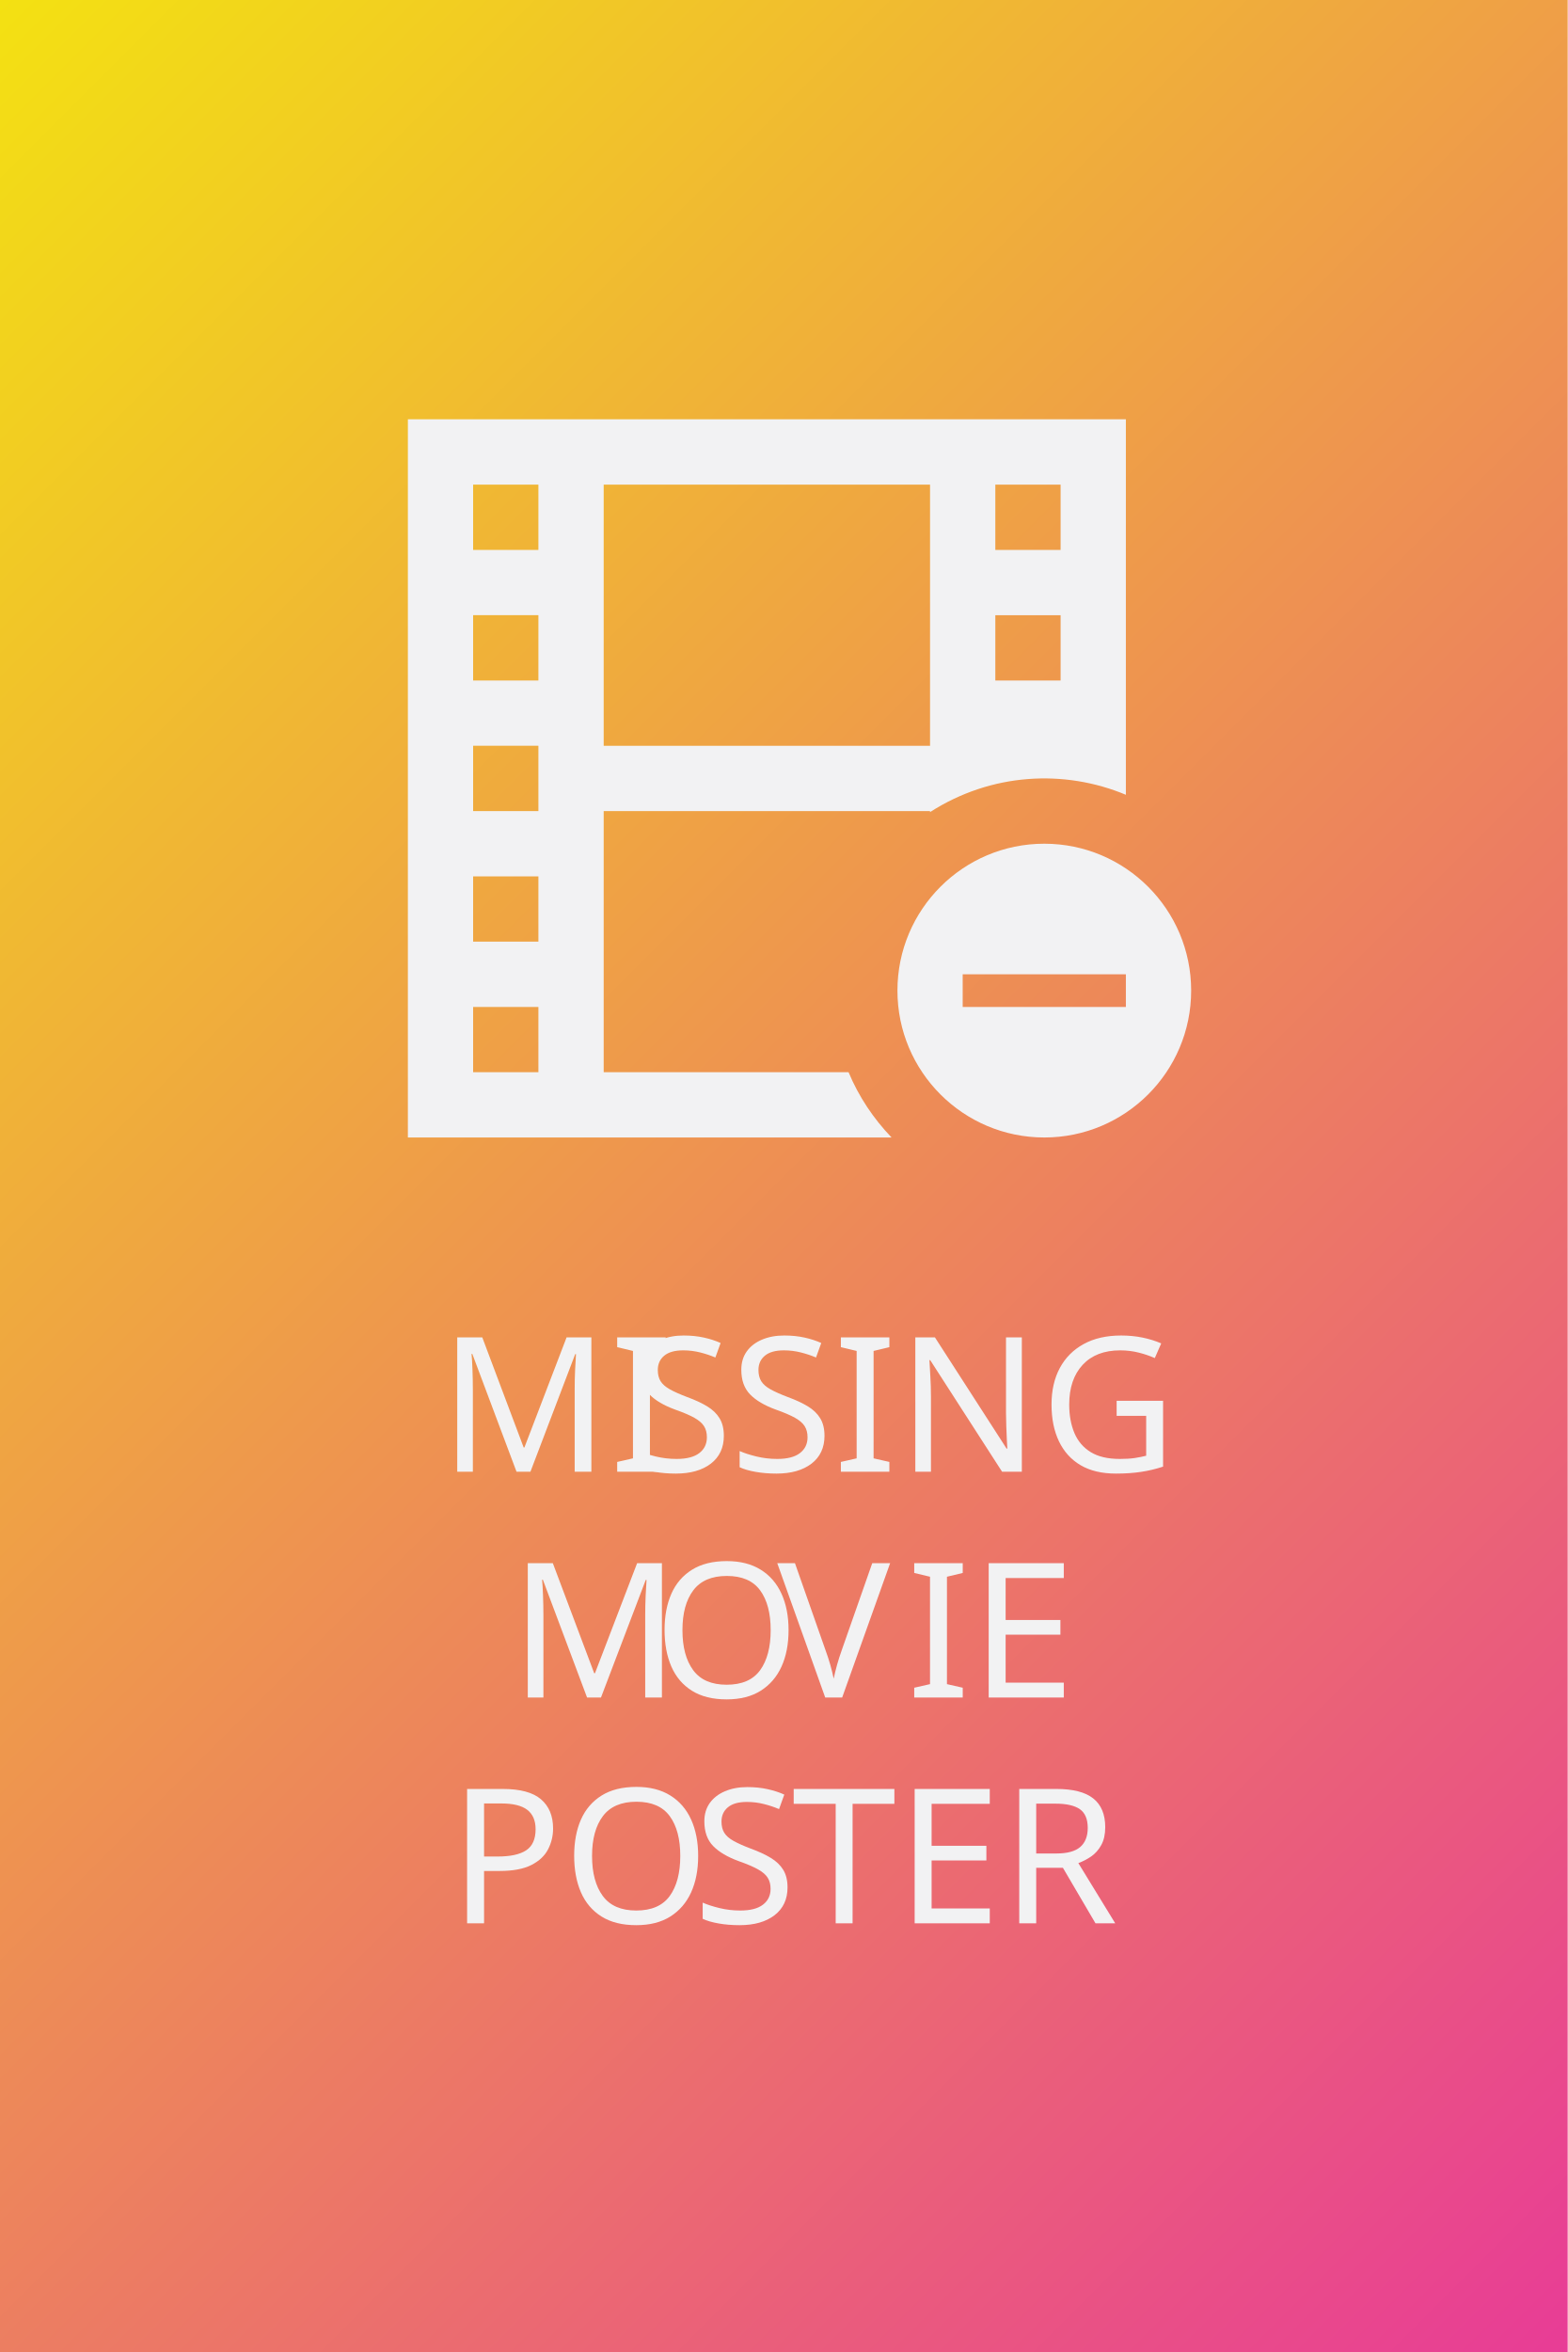
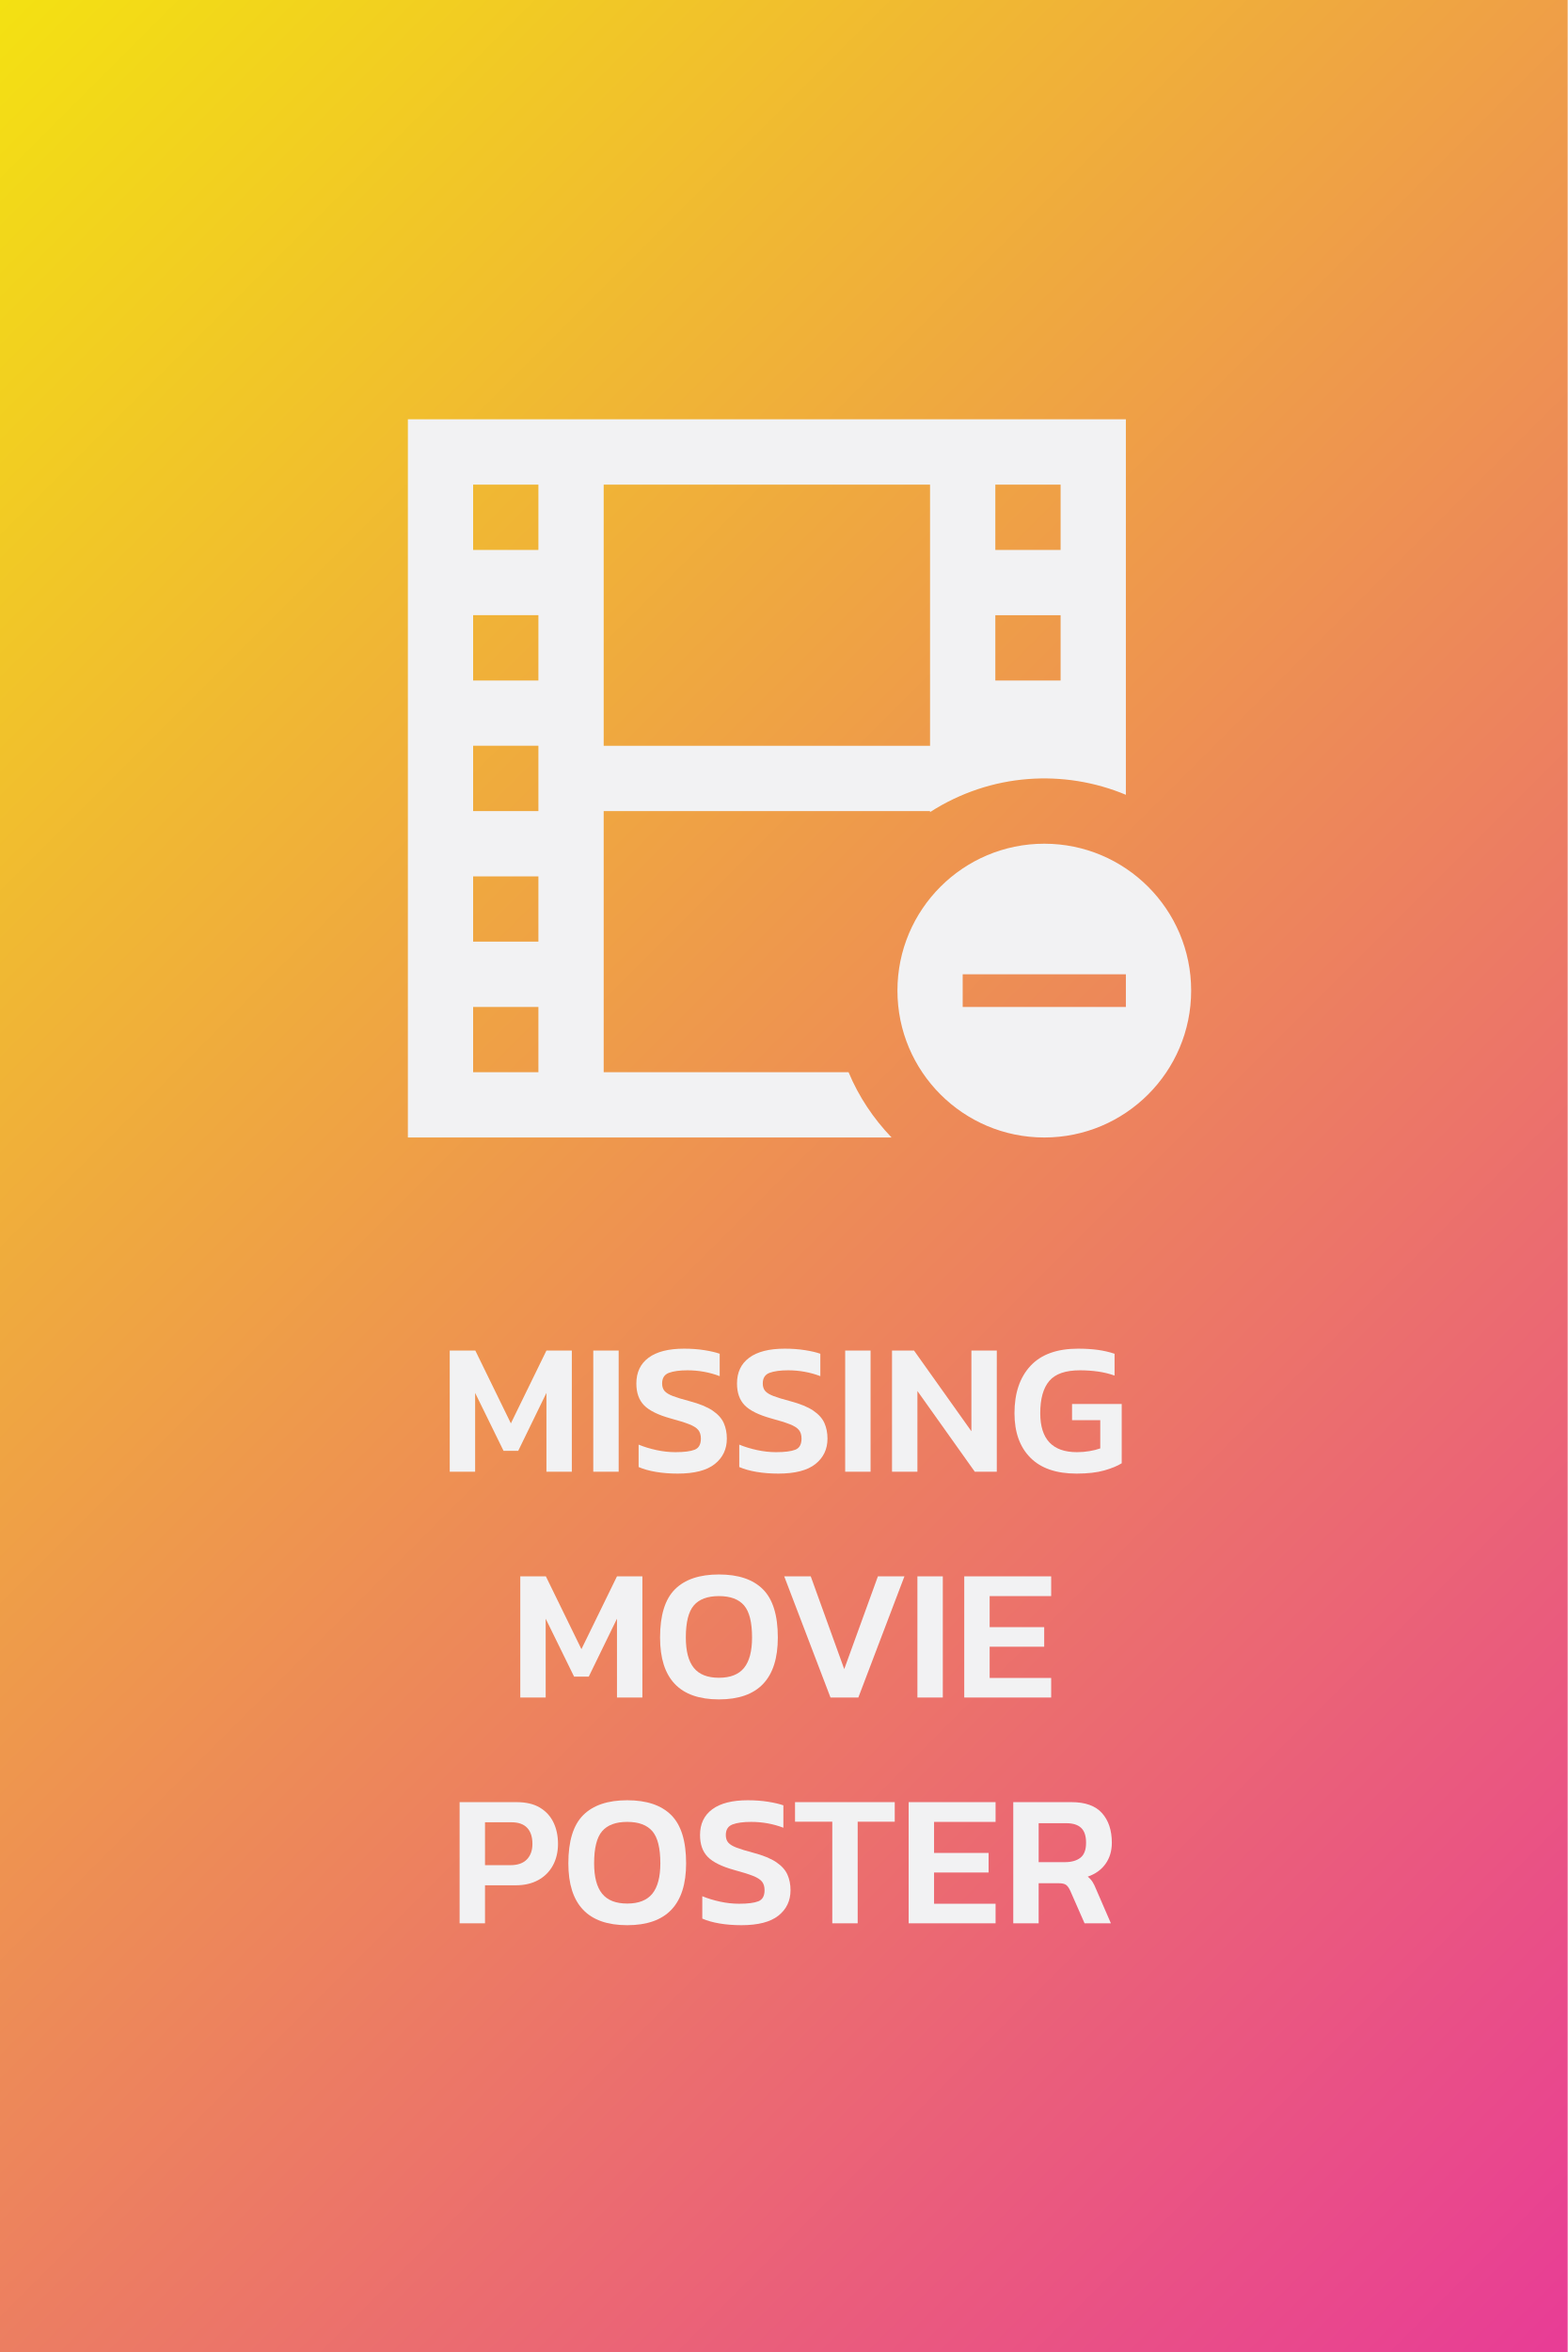
<svg xmlns="http://www.w3.org/2000/svg" id="a" viewBox="0 0 500 750">
  <defs>
-     <style>.c{fill:url(#b);}.d{letter-spacing:-.04em;}.e{letter-spacing:-.02em;}.f{letter-spacing:-.03em;}.g,.h{fill:#f2f2f3;}.h{font-family:Kanit-Medium, Kanit;font-size:60px;}.i{letter-spacing:-.02em;}</style>
+     <style>.c{fill:url(#b);}.d{fill:#f2f2f3;}</style>
    <linearGradient id="b" x1="562.5" y1="687.5" x2="-62.5" y2="62.5" gradientTransform="matrix(1, 0, 0, 1, 0, 0)" gradientUnits="userSpaceOnUse">
      <stop offset="0" stop-color="#e83c96" />
      <stop offset="1" stop-color="#f3e112" />
    </linearGradient>
  </defs>
  <rect class="c" width="500" height="750" />
-   <text class="h" transform="translate(140.02 469.3)">
-     <tspan x="0" y="0">MI</tspan>
-     <tspan class="e" x="60.72" y="0">S</tspan>
-     <tspan x="92.82" y="0">SING</tspan>
-     <tspan x="22.5" y="72">M</tspan>
-     <tspan class="d" x="68.28" y="72">O</tspan>
-     <tspan class="i" x="107.88" y="72">V</tspan>
-     <tspan x="149.16" y="72">IE</tspan>
-     <tspan x="3.15" y="144">PO</tspan>
-     <tspan class="f" x="81.03" y="144">S</tspan>
-     <tspan x="112.53" y="144">TER</tspan>
-   </text>
-   <path class="g" d="M333.07,269.04c-25.85,0-46.84,20.97-46.84,46.84s21,46.84,46.84,46.84,46.84-20.97,46.84-46.84-21-46.84-46.84-46.84Zm26.02,52.05h-52.05v-10.41h52.05v10.41Zm-88.46,20.82h-78.09v-83.28h104.09v.33c19.49-12.52,42.81-13.73,62.46-5.52v-119.73H130.09v229.01h154.27c-5.76-6-10.47-13.02-13.72-20.82Zm46.82-187.37h20.82v20.82h-20.82v-20.82Zm0,41.64h20.82v20.82h-20.82v-20.82Zm-124.91-41.64h104.09v83.28h-104.09v-83.28Zm-20.82,187.37h-20.82v-20.82h20.82v20.82Zm0-41.64h-20.82v-20.82h20.82v20.82Zm0-41.64h-20.82v-20.82h20.82v20.82Zm0-41.64h-20.82v-20.82h20.82v20.82Zm0-41.64h-20.82v-20.82h20.82v20.82Z" />
+   <g>
+     <path class="d" d="M143.44,469.3v-38.64h8.16l11.34,23.22,11.34-23.22h8.1v38.64h-8.1v-25.14l-9,18.48h-4.68l-9.06-18.48v25.14h-8.1Z" />
+     <path class="d" d="M189.22,469.3v-38.64h8.1v38.64h-8.1Z" />
+     <path class="d" d="M216.16,469.9c-2.48,0-4.79-.18-6.93-.54-2.14-.36-3.99-.88-5.55-1.56v-7.14c1.76,.72,3.66,1.3,5.7,1.74,2.04,.44,4.04,.66,6,.66,2.8,0,4.86-.26,6.18-.78,1.32-.52,1.98-1.7,1.98-3.54,0-1.16-.28-2.08-.84-2.76-.56-.68-1.53-1.29-2.91-1.83s-3.33-1.15-5.85-1.83c-4.04-1.12-6.88-2.52-8.52-4.2-1.64-1.68-2.46-4-2.46-6.96,0-3.56,1.3-6.3,3.9-8.22,2.6-1.92,6.38-2.88,11.34-2.88,2.32,0,4.48,.16,6.48,.48s3.62,.7,4.86,1.14v7.14c-3.28-1.24-6.7-1.86-10.26-1.86-2.52,0-4.5,.27-5.94,.81-1.44,.54-2.16,1.67-2.16,3.39,0,1,.26,1.8,.78,2.4,.52,.6,1.41,1.14,2.67,1.62,1.26,.48,3.03,1.02,5.31,1.62,3.16,.84,5.6,1.84,7.32,3s2.91,2.48,3.57,3.96c.66,1.48,.99,3.14,.99,4.98,0,3.36-1.28,6.06-3.84,8.1-2.56,2.04-6.5,3.06-11.82,3.06Z" />
+     <path class="d" d="M248.26,469.9c-2.48,0-4.79-.18-6.93-.54-2.14-.36-3.99-.88-5.55-1.56v-7.14c1.76,.72,3.66,1.3,5.7,1.74,2.04,.44,4.04,.66,6,.66,2.8,0,4.86-.26,6.18-.78,1.32-.52,1.98-1.7,1.98-3.54,0-1.16-.28-2.08-.84-2.76-.56-.68-1.53-1.29-2.91-1.83s-3.33-1.15-5.85-1.83c-4.04-1.12-6.88-2.52-8.52-4.2-1.64-1.68-2.46-4-2.46-6.96,0-3.56,1.3-6.3,3.9-8.22,2.6-1.92,6.38-2.88,11.34-2.88,2.32,0,4.48,.16,6.48,.48s3.62,.7,4.86,1.14v7.14c-3.28-1.24-6.7-1.86-10.26-1.86-2.52,0-4.5,.27-5.94,.81-1.44,.54-2.16,1.67-2.16,3.39,0,1,.26,1.8,.78,2.4,.52,.6,1.41,1.14,2.67,1.62,1.26,.48,3.03,1.02,5.31,1.62,3.16,.84,5.6,1.84,7.32,3s2.91,2.48,3.57,3.96c.66,1.48,.99,3.14,.99,4.98,0,3.36-1.28,6.06-3.84,8.1-2.56,2.04-6.5,3.06-11.82,3.06Z" />
+     <path class="d" d="M269.56,469.3v-38.64h8.1v38.64h-8.1Z" />
+     <path class="d" d="M284.5,469.3v-38.64h7.02l18.3,25.74v-25.74h8.1v38.64h-7.02l-18.3-25.74v25.74h-8.1Z" />
+     <path class="d" d="M343.36,469.9c-6.48,0-11.4-1.7-14.76-5.1-3.36-3.4-5.04-8.12-5.04-14.16,0-6.4,1.7-11.43,5.1-15.09,3.4-3.66,8.46-5.49,15.18-5.49,2.32,0,4.42,.13,6.3,.39s3.66,.67,5.34,1.23v6.96c-1.68-.6-3.45-1.03-5.31-1.29-1.86-.26-3.77-.39-5.73-.39-4.6,0-7.86,1.13-9.78,3.39-1.92,2.26-2.88,5.69-2.88,10.29,0,8.28,3.9,12.42,11.7,12.42,1.36,0,2.69-.11,3.99-.33,1.3-.22,2.45-.51,3.45-.87v-9h-9v-5.16h15.84v18.9c-1.32,.84-3.16,1.6-5.52,2.28-2.36,.68-5.32,1.02-8.88,1.02Z" />
+     <path class="d" d="M165.94,541.3v-38.64h8.16l11.34,23.22,11.34-23.22h8.1v38.64h-8.1v-25.14l-9,18.48h-4.68l-9.06-18.48v25.14h-8.1Z" />
+     <path class="d" d="M229.3,541.9c-12.52,0-18.78-6.58-18.78-19.74,0-7.08,1.58-12.2,4.74-15.36s7.84-4.74,14.04-4.74,10.88,1.58,14.04,4.74c3.16,3.16,4.74,8.28,4.74,15.36,0,13.16-6.26,19.74-18.78,19.74Zm0-6.9c3.64,0,6.31-1.05,8.01-3.15,1.7-2.1,2.55-5.33,2.55-9.69,0-4.84-.85-8.25-2.55-10.23-1.7-1.98-4.37-2.97-8.01-2.97s-6.31,.99-8.01,2.97c-1.7,1.98-2.55,5.39-2.55,10.23,0,4.36,.85,7.59,2.55,9.69,1.7,2.1,4.37,3.15,8.01,3.15Z" />
+     <path class="d" d="M264.88,541.3l-14.76-38.64h8.46l10.68,29.58,10.74-29.58h8.46l-14.7,38.64h-8.88Z" />
+     <path class="d" d="M292.6,541.3v-38.64h8.1v38.64h-8.1Z" />
+     <path class="d" d="M307.54,541.3v-38.64h27.72v6.3h-19.62v9.9h17.4v6.24h-17.4v9.96h19.62v6.24h-27.72Z" />
+     <path class="d" d="M146.59,613.3v-38.64h18.12c3.04,0,5.53,.58,7.47,1.74,1.94,1.16,3.39,2.74,4.35,4.74,.96,2,1.44,4.28,1.44,6.84s-.55,4.9-1.65,6.9c-1.1,2-2.66,3.55-4.68,4.65-2.02,1.1-4.41,1.65-7.17,1.65h-9.78v12.12h-8.1Zm8.1-18.54h8.1c2.32,0,4.07-.61,5.25-1.83,1.18-1.22,1.77-2.87,1.77-4.95,0-2.24-.56-3.95-1.68-5.13-1.12-1.18-2.8-1.77-5.04-1.77h-8.4v13.68Z" />
+     <path class="d" d="M200.05,613.9c-12.52,0-18.78-6.58-18.78-19.74,0-7.08,1.58-12.2,4.74-15.36s7.84-4.74,14.04-4.74,10.88,1.58,14.04,4.74c3.16,3.16,4.74,8.28,4.74,15.36,0,13.16-6.26,19.74-18.78,19.74Zm0-6.9c3.64,0,6.31-1.05,8.01-3.15,1.7-2.1,2.55-5.33,2.55-9.69,0-4.84-.85-8.25-2.55-10.23-1.7-1.98-4.37-2.97-8.01-2.97s-6.31,.99-8.01,2.97c-1.7,1.98-2.55,5.39-2.55,10.23,0,4.36,.85,7.59,2.55,9.69,1.7,2.1,4.37,3.15,8.01,3.15Z" />
+     <path class="d" d="M236.47,613.9c-2.48,0-4.79-.18-6.93-.54-2.14-.36-3.99-.88-5.55-1.56v-7.14c1.76,.72,3.66,1.3,5.7,1.74,2.04,.44,4.04,.66,6,.66,2.8,0,4.86-.26,6.18-.78s1.98-1.7,1.98-3.54c0-1.16-.28-2.08-.84-2.76-.56-.68-1.53-1.29-2.91-1.83-1.38-.54-3.33-1.15-5.85-1.83-4.04-1.12-6.88-2.52-8.52-4.2-1.64-1.68-2.46-4-2.46-6.96,0-3.56,1.3-6.3,3.9-8.22,2.6-1.92,6.38-2.88,11.34-2.88,2.32,0,4.48,.16,6.48,.48,2,.32,3.62,.7,4.86,1.14v7.14c-3.28-1.24-6.7-1.86-10.26-1.86-2.52,0-4.5,.27-5.94,.81-1.44,.54-2.16,1.67-2.16,3.39,0,1,.26,1.8,.78,2.4,.52,.6,1.41,1.14,2.67,1.62,1.26,.48,3.03,1.02,5.31,1.62,3.16,.84,5.6,1.84,7.32,3,1.72,1.16,2.91,2.48,3.57,3.96,.66,1.48,.99,3.14,.99,4.98,0,3.36-1.28,6.06-3.84,8.1-2.56,2.04-6.5,3.06-11.82,3.06Z" />
+     <path class="d" d="M265.45,613.3v-32.4h-11.88v-6.24h31.8v6.24h-11.82v32.4h-8.1Z" />
+     <path class="d" d="M289.81,613.3v-38.64h27.72v6.3h-19.62v9.9h17.4v6.24h-17.4v9.96h19.62v6.24h-27.72Z" />
+     <path class="d" d="M323.17,613.3v-38.64h18.54c4.44,0,7.7,1.17,9.78,3.51,2.08,2.34,3.12,5.49,3.12,9.45,0,2.6-.67,4.84-2.01,6.72-1.34,1.88-3.23,3.24-5.67,4.08,.64,.52,1.15,1.08,1.53,1.68,.38,.6,.77,1.4,1.17,2.4l4.68,10.8h-8.4l-4.56-10.38c-.4-.88-.84-1.5-1.32-1.86-.48-.36-1.28-.54-2.4-.54h-6.36v12.78h-8.1Zm8.1-19.5h8.34c2.12,0,3.78-.47,4.98-1.41,1.2-.94,1.8-2.53,1.8-4.77s-.52-3.74-1.56-4.74c-1.04-1-2.62-1.5-4.74-1.5h-8.82v12.42Z" />
+   </g>
+   <path class="d" d="M333.07,269.04c-25.85,0-46.84,20.97-46.84,46.84s21,46.84,46.84,46.84,46.84-20.97,46.84-46.84-21-46.84-46.84-46.84Zm26.02,52.05h-52.05v-10.41h52.05v10.41Zm-88.46,20.82h-78.09v-83.28h104.09v.33c19.49-12.52,42.81-13.73,62.46-5.52v-119.73H130.09v229.01h154.27c-5.76-6-10.47-13.02-13.72-20.82Zm46.82-187.37h20.82v20.82h-20.82v-20.82Zm0,41.64h20.82v20.82h-20.82v-20.82Zm-124.91-41.64h104.09v83.28h-104.09v-83.28Zm-20.82,187.37h-20.82v-20.82h20.82v20.82Zm0-41.64h-20.82v-20.82h20.82v20.82Zm0-41.64h-20.82v-20.82h20.82v20.82Zm0-41.64h-20.82v-20.82h20.82v20.82Zm0-41.64h-20.82v-20.82h20.82v20.82Z" />
</svg>
